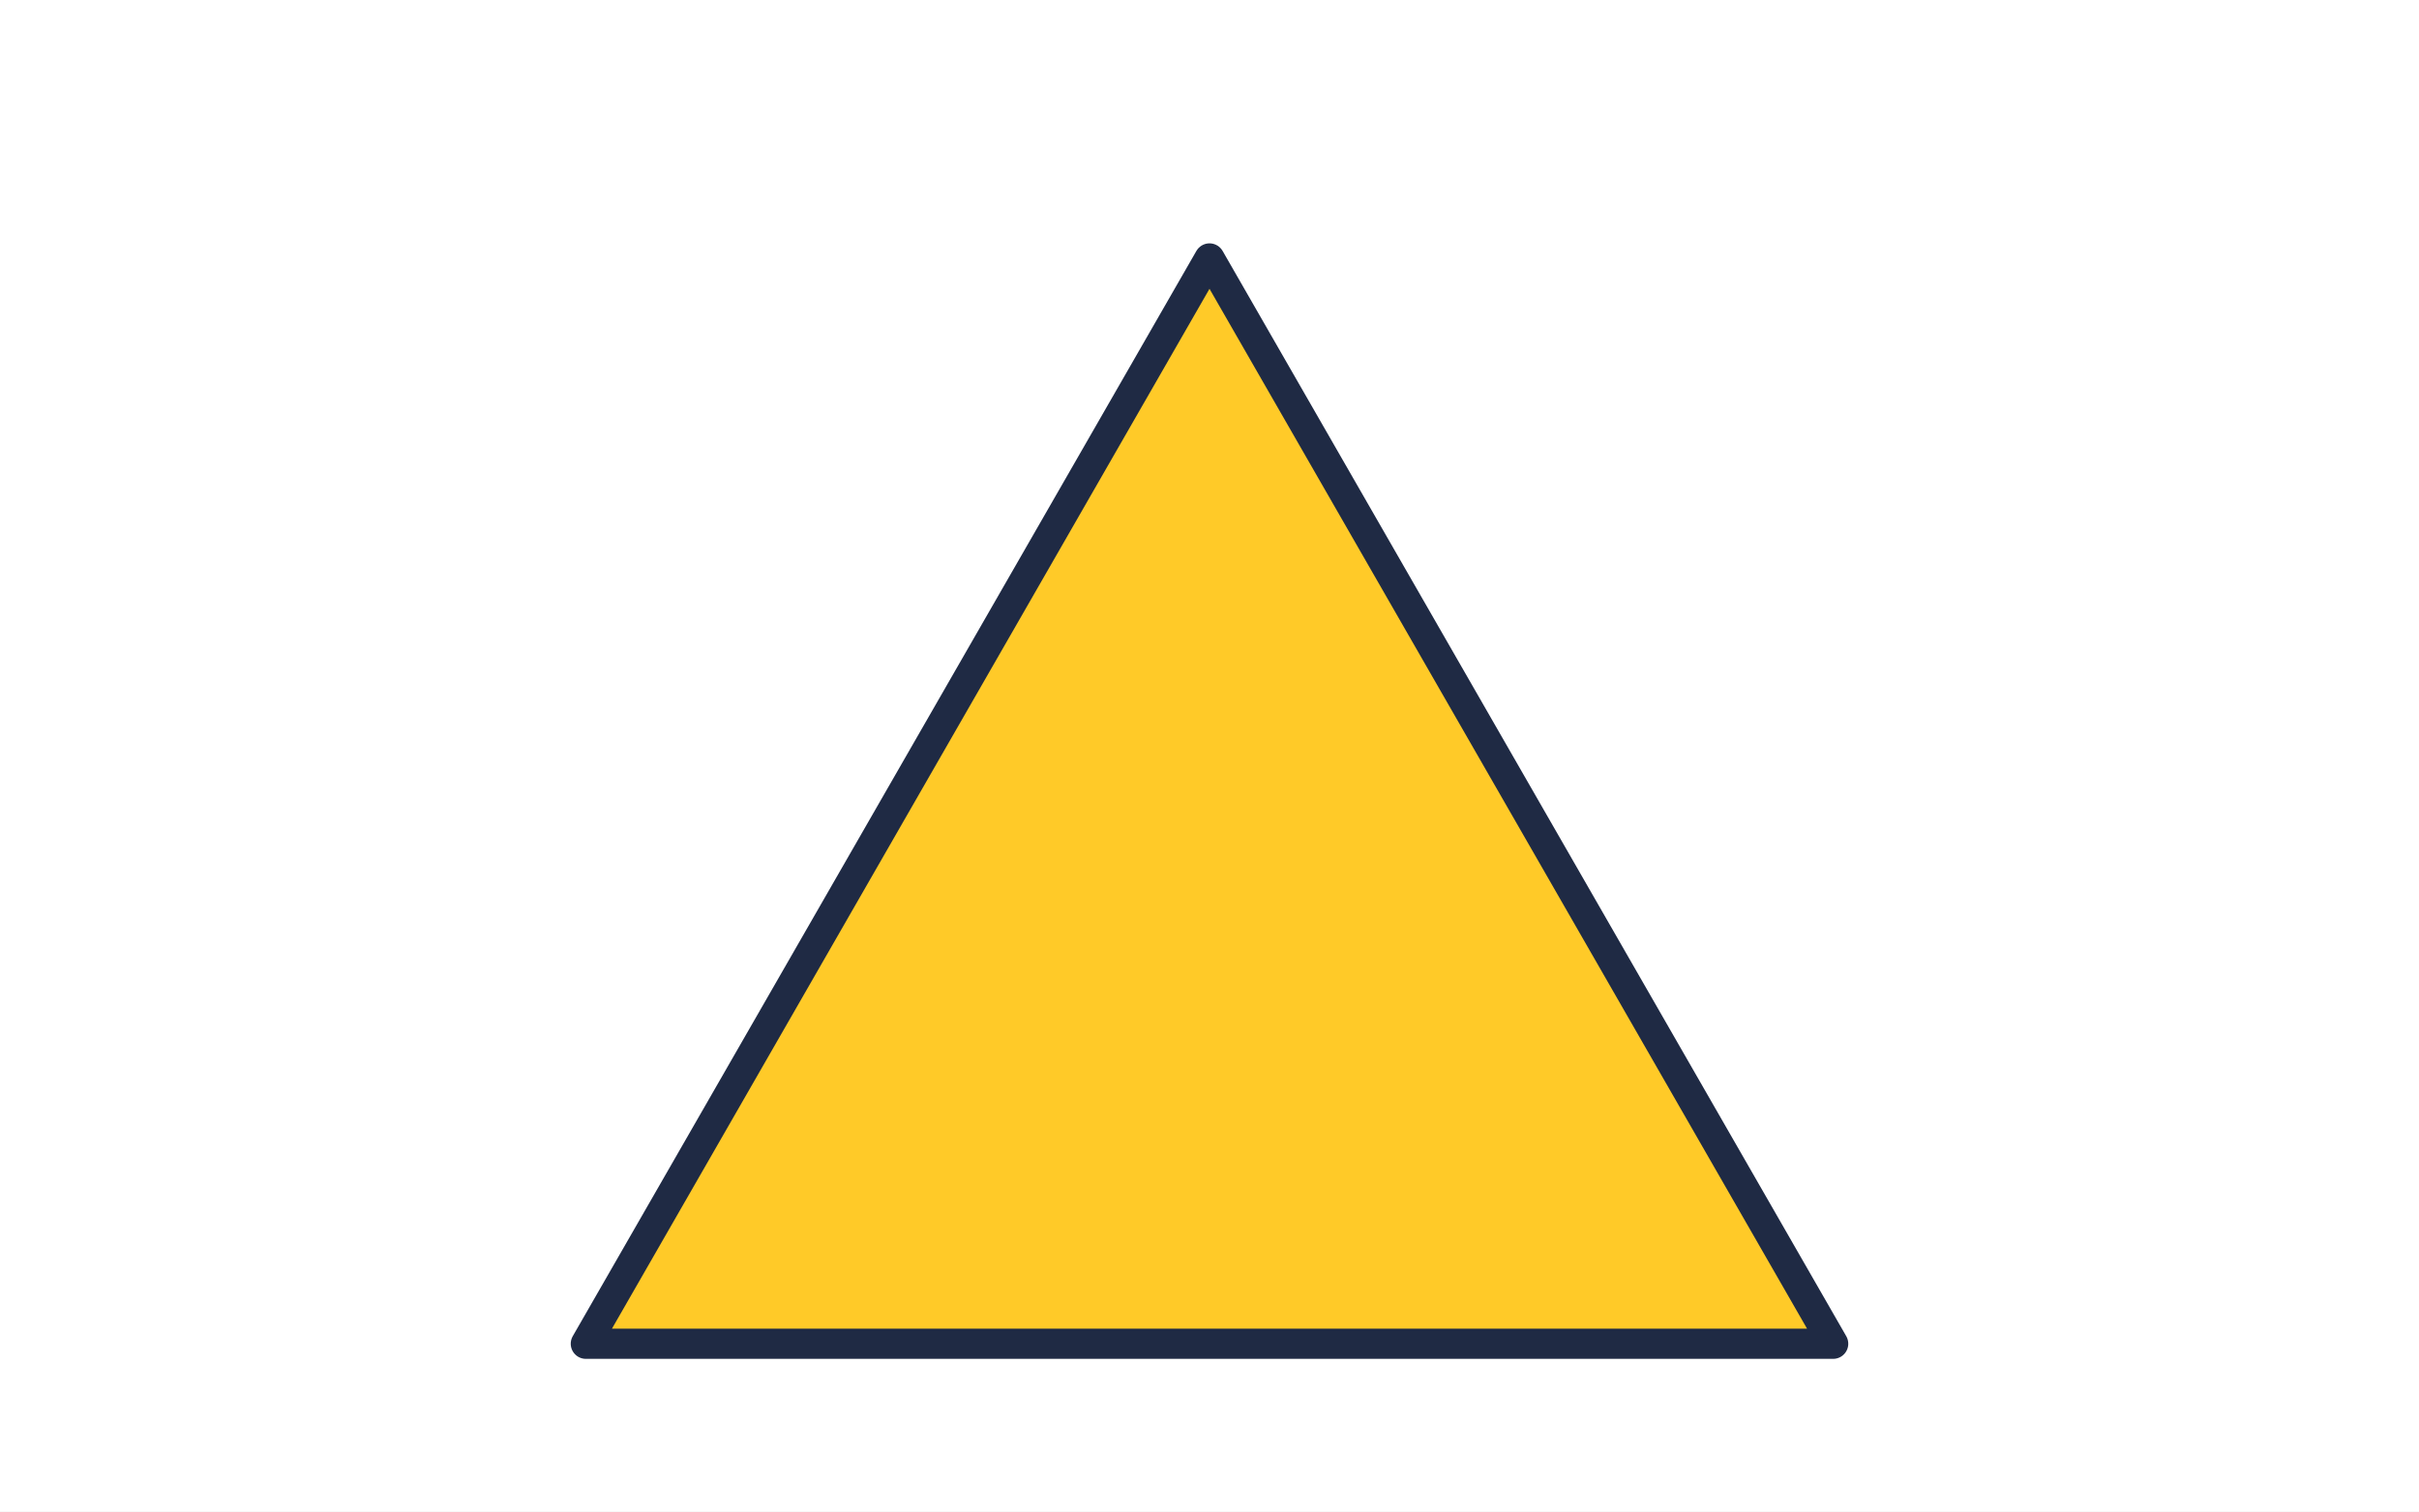
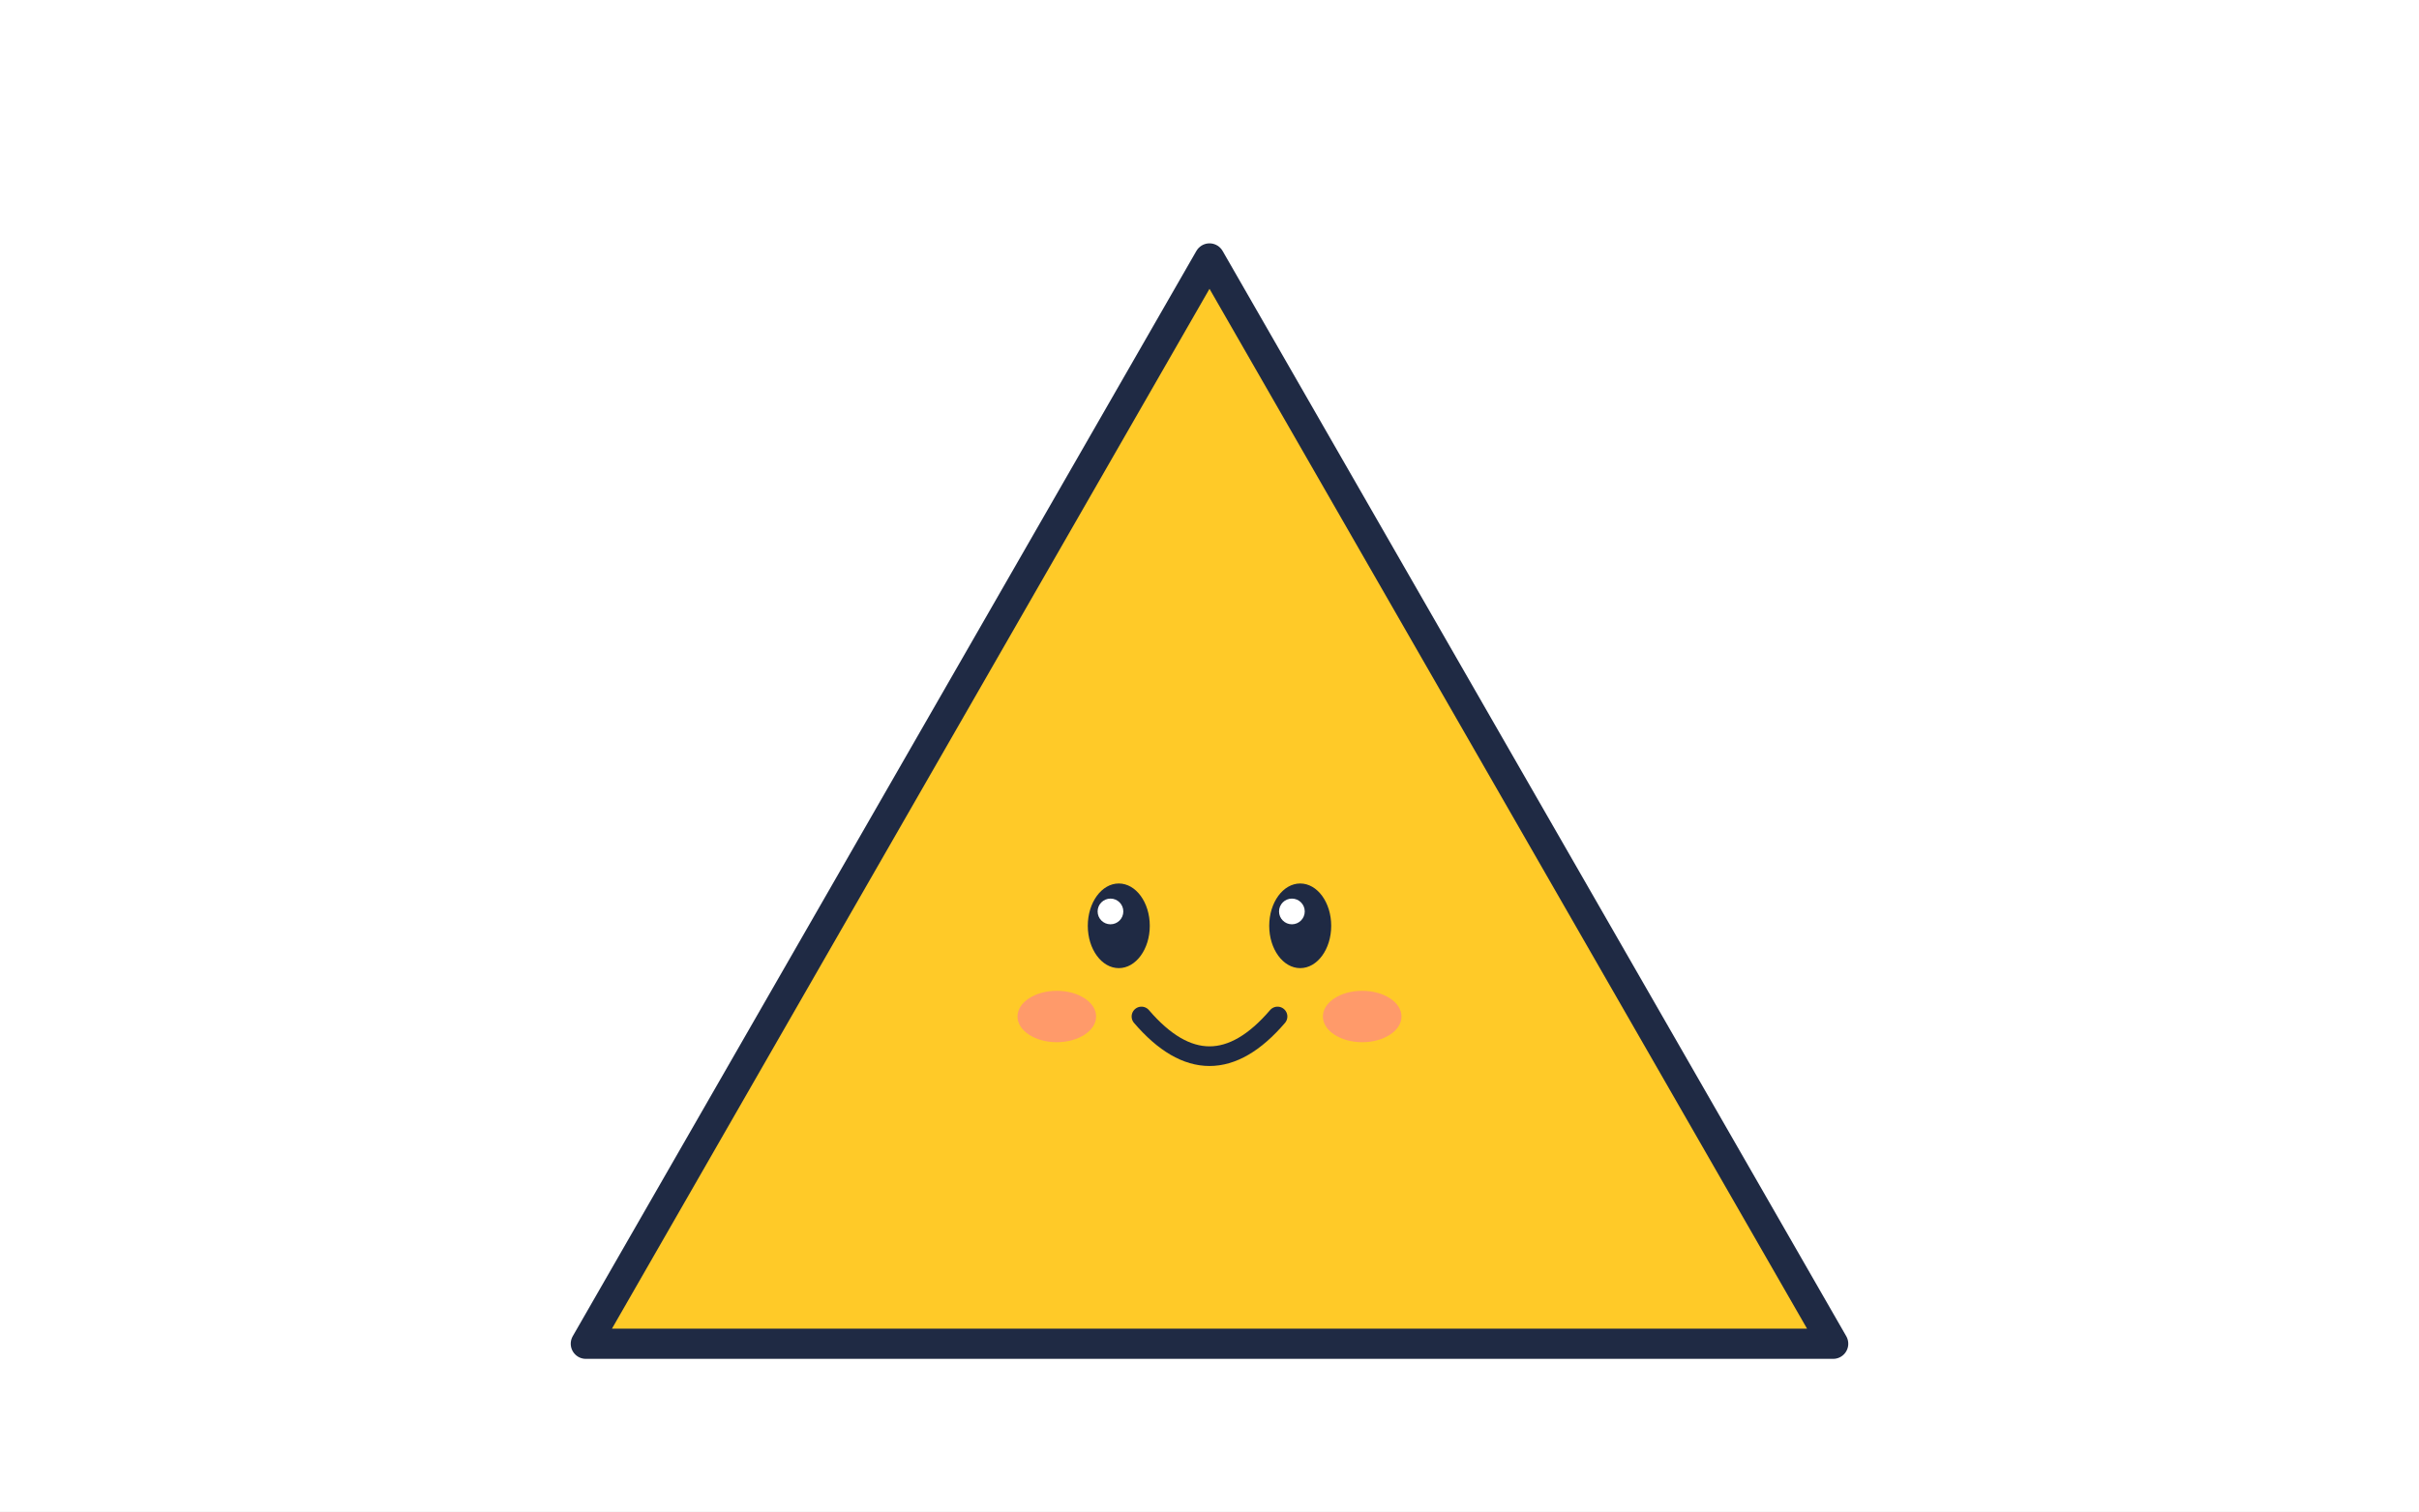
<svg xmlns="http://www.w3.org/2000/svg" viewBox="0 0 320 200" width="320" height="200">
  <defs />
  <rect width="320" height="200" fill="#ffffff" />
  <polygon points="160.0,34.2 242.5,177.8 77.5,177.8" fill="#ffca28" stroke="#1f2a44" stroke-width="4" stroke-linejoin="round" />
+   <g class="face">
+     <ellipse cx="148.0" cy="122.5" rx="4.1" ry="5.6" fill="#1f2a44" />
+     <circle cx="146.9" cy="120.6" r="1.7" fill="#fff" />
+     <ellipse cx="172.0" cy="122.5" rx="4.1" ry="5.6" fill="#1f2a44" />
+     <circle cx="170.9" cy="120.6" r="1.7" fill="#fff" />
+     <ellipse cx="139.8" cy="134.5" rx="5.2" ry="3.4" fill="#ff8a80" opacity=".75" />
+     <ellipse cx="180.2" cy="134.5" rx="5.2" ry="3.4" fill="#ff8a80" opacity=".75" />
+     <path d="M151.0,134.5 Q160.0,145.0 169.0,134.5" fill="none" stroke="#1f2a44" stroke-width="2.6" stroke-linecap="round" />
+   </g>
</svg>
